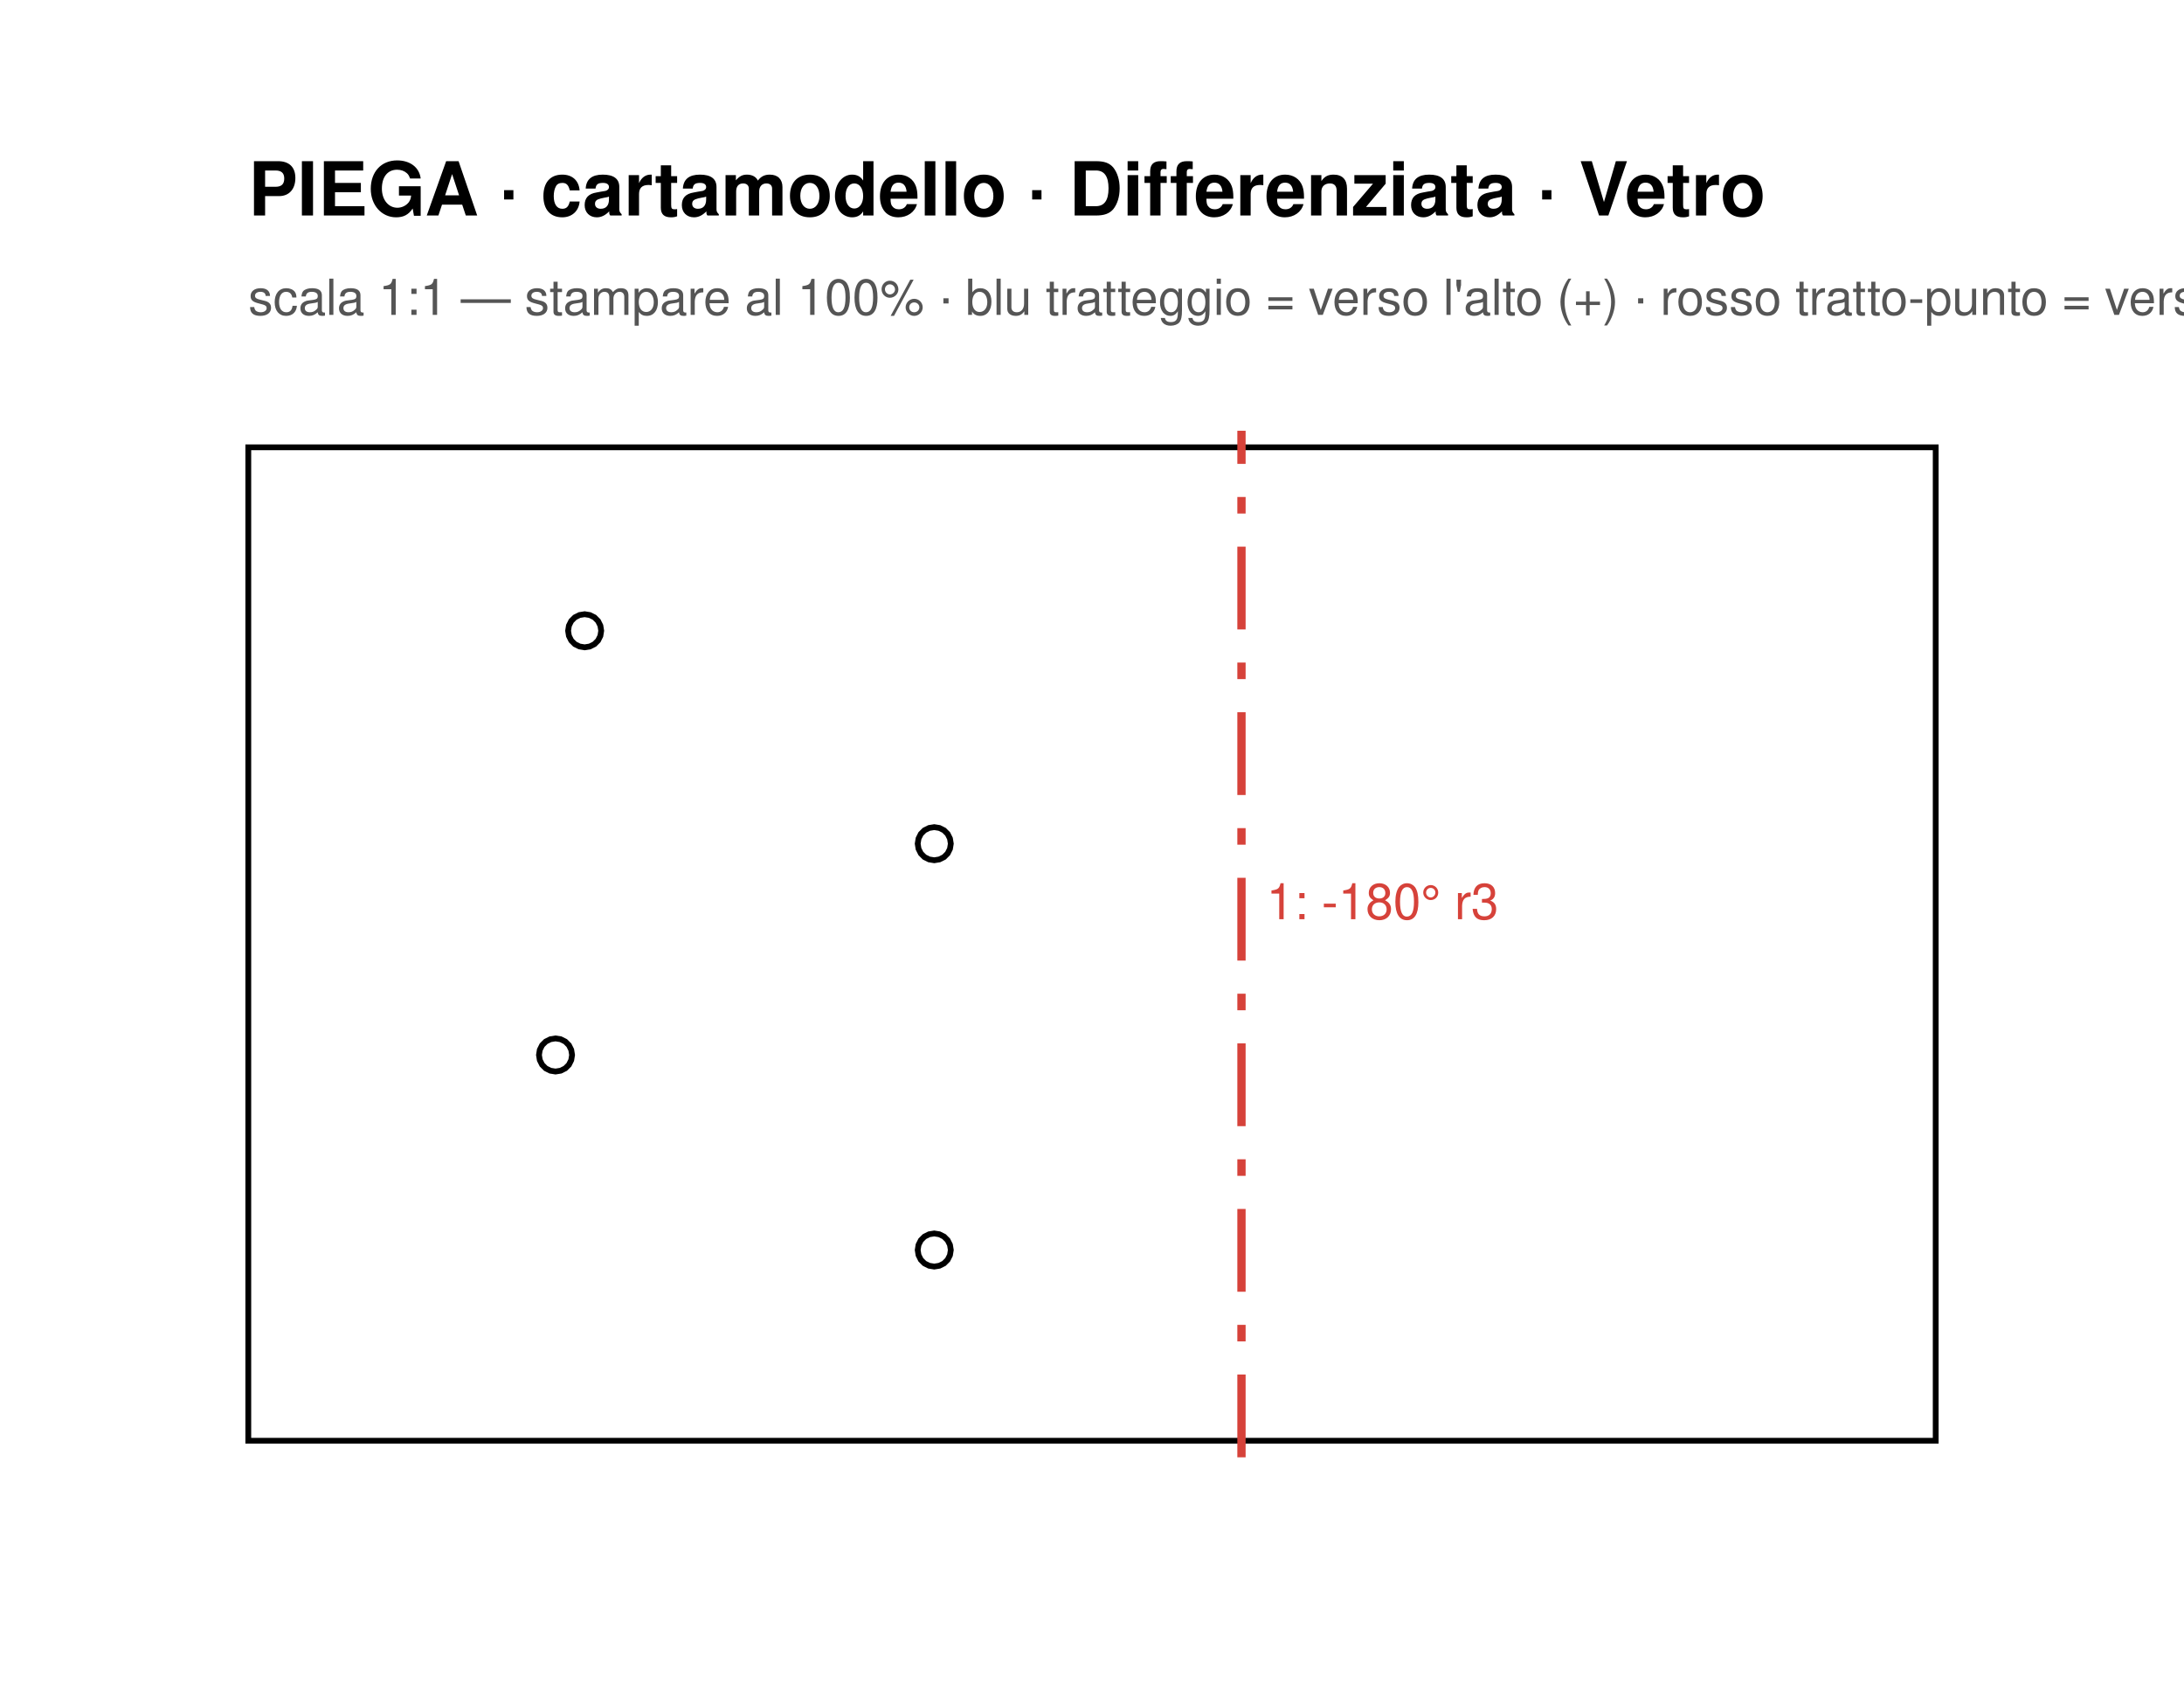
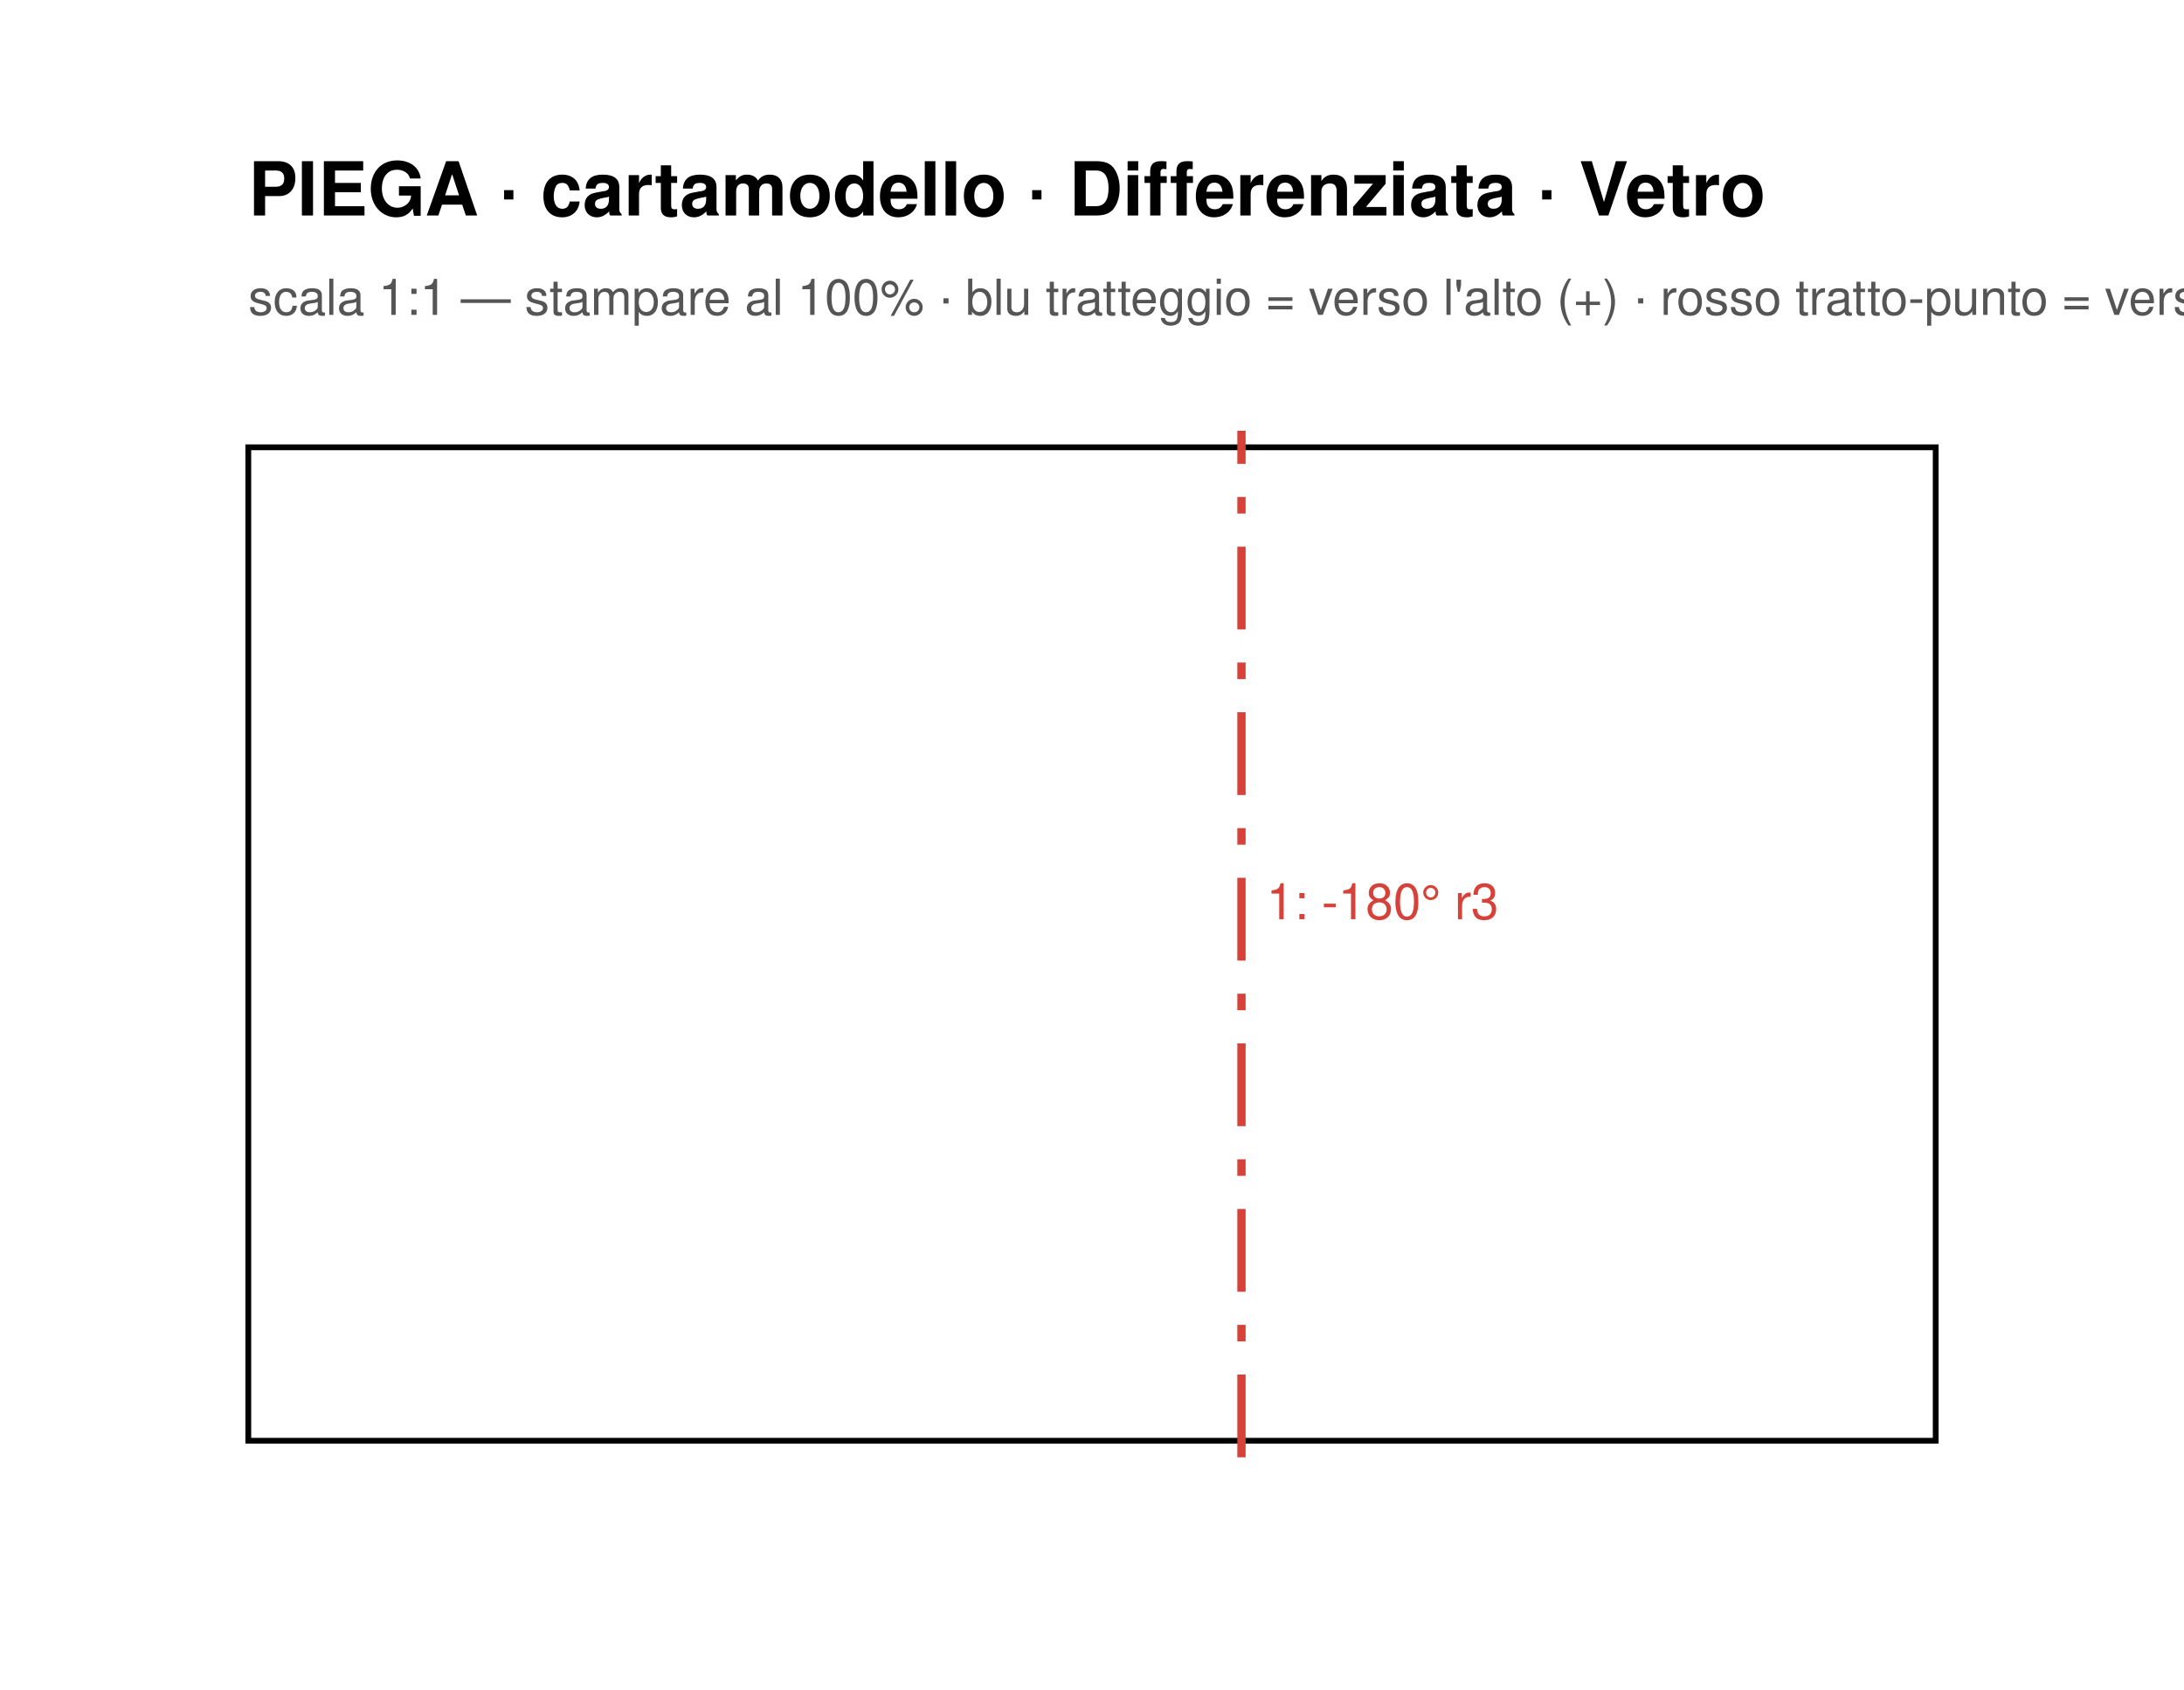
<svg xmlns="http://www.w3.org/2000/svg" width="131.9mm" height="102.0mm" viewBox="0 0 131.94 102.00">
  <text x="15" y="13" font-size="4.5" font-weight="bold" font-family="Helvetica, Arial">PIEGA · cartamodello · Differenziata · Vetro</text>
  <text x="15" y="19" font-size="3" fill="#555" font-family="Helvetica, Arial">scala 1:1 — stampare al 100% · blu tratteggio = verso l'alto (+) · rosso tratto-punto = verso il basso (−) · r = raggio curva</text>
-   <path d="M116.94,27.00L15.00,27.00L15.00,87.00L116.94,87.00Z M35.01,39.03L34.73,38.89L34.51,38.67L34.37,38.39L34.32,38.08L34.37,37.77L34.51,37.49L34.73,37.27L35.01,37.13L35.32,37.08L35.63,37.13L35.91,37.27L36.13,37.49L36.27,37.77L36.32,38.08L36.27,38.39L36.13,38.67L35.91,38.89L35.63,39.03L35.32,39.08Z M56.13,51.89L55.85,51.75L55.63,51.53L55.49,51.25L55.44,50.94L55.49,50.63L55.63,50.35L55.85,50.13L56.13,49.99L56.44,49.94L56.75,49.99L57.03,50.13L57.25,50.35L57.39,50.63L57.44,50.94L57.39,51.25L57.25,51.53L57.03,51.75L56.75,51.89L56.44,51.94Z M33.25,64.65L32.97,64.51L32.75,64.29L32.61,64.01L32.56,63.70L32.61,63.39L32.75,63.11L32.97,62.89L33.25,62.75L33.56,62.70L33.87,62.75L34.15,62.89L34.37,63.11L34.51,63.39L34.56,63.70L34.51,64.01L34.37,64.29L34.15,64.51L33.87,64.65L33.56,64.70Z M56.13,76.43L55.85,76.29L55.63,76.07L55.49,75.79L55.44,75.48L55.49,75.17L55.63,74.89L55.85,74.67L56.13,74.53L56.44,74.48L56.75,74.53L57.03,74.67L57.25,74.89L57.39,75.17L57.44,75.48L57.39,75.79L57.25,76.07L57.03,76.29L56.75,76.43L56.44,76.48Z" fill="none" stroke="#000" stroke-width="0.35" fill-rule="evenodd" />
+   <path d="M116.94,27.00L15.00,27.00L15.00,87.00L116.94,87.00Z" fill="none" stroke="#000" stroke-width="0.35" fill-rule="evenodd" />
  <line x1="75.00" y1="88.00" x2="75.00" y2="26.00" stroke="#d6423a" stroke-width="0.5" stroke-dasharray="5 2 1 2" />
  <text x="75.00" y="57.00" dx="1.5" dy="-1.5" font-size="3" fill="#d6423a" font-family="Helvetica, Arial">1: -180° r3</text>
</svg>
